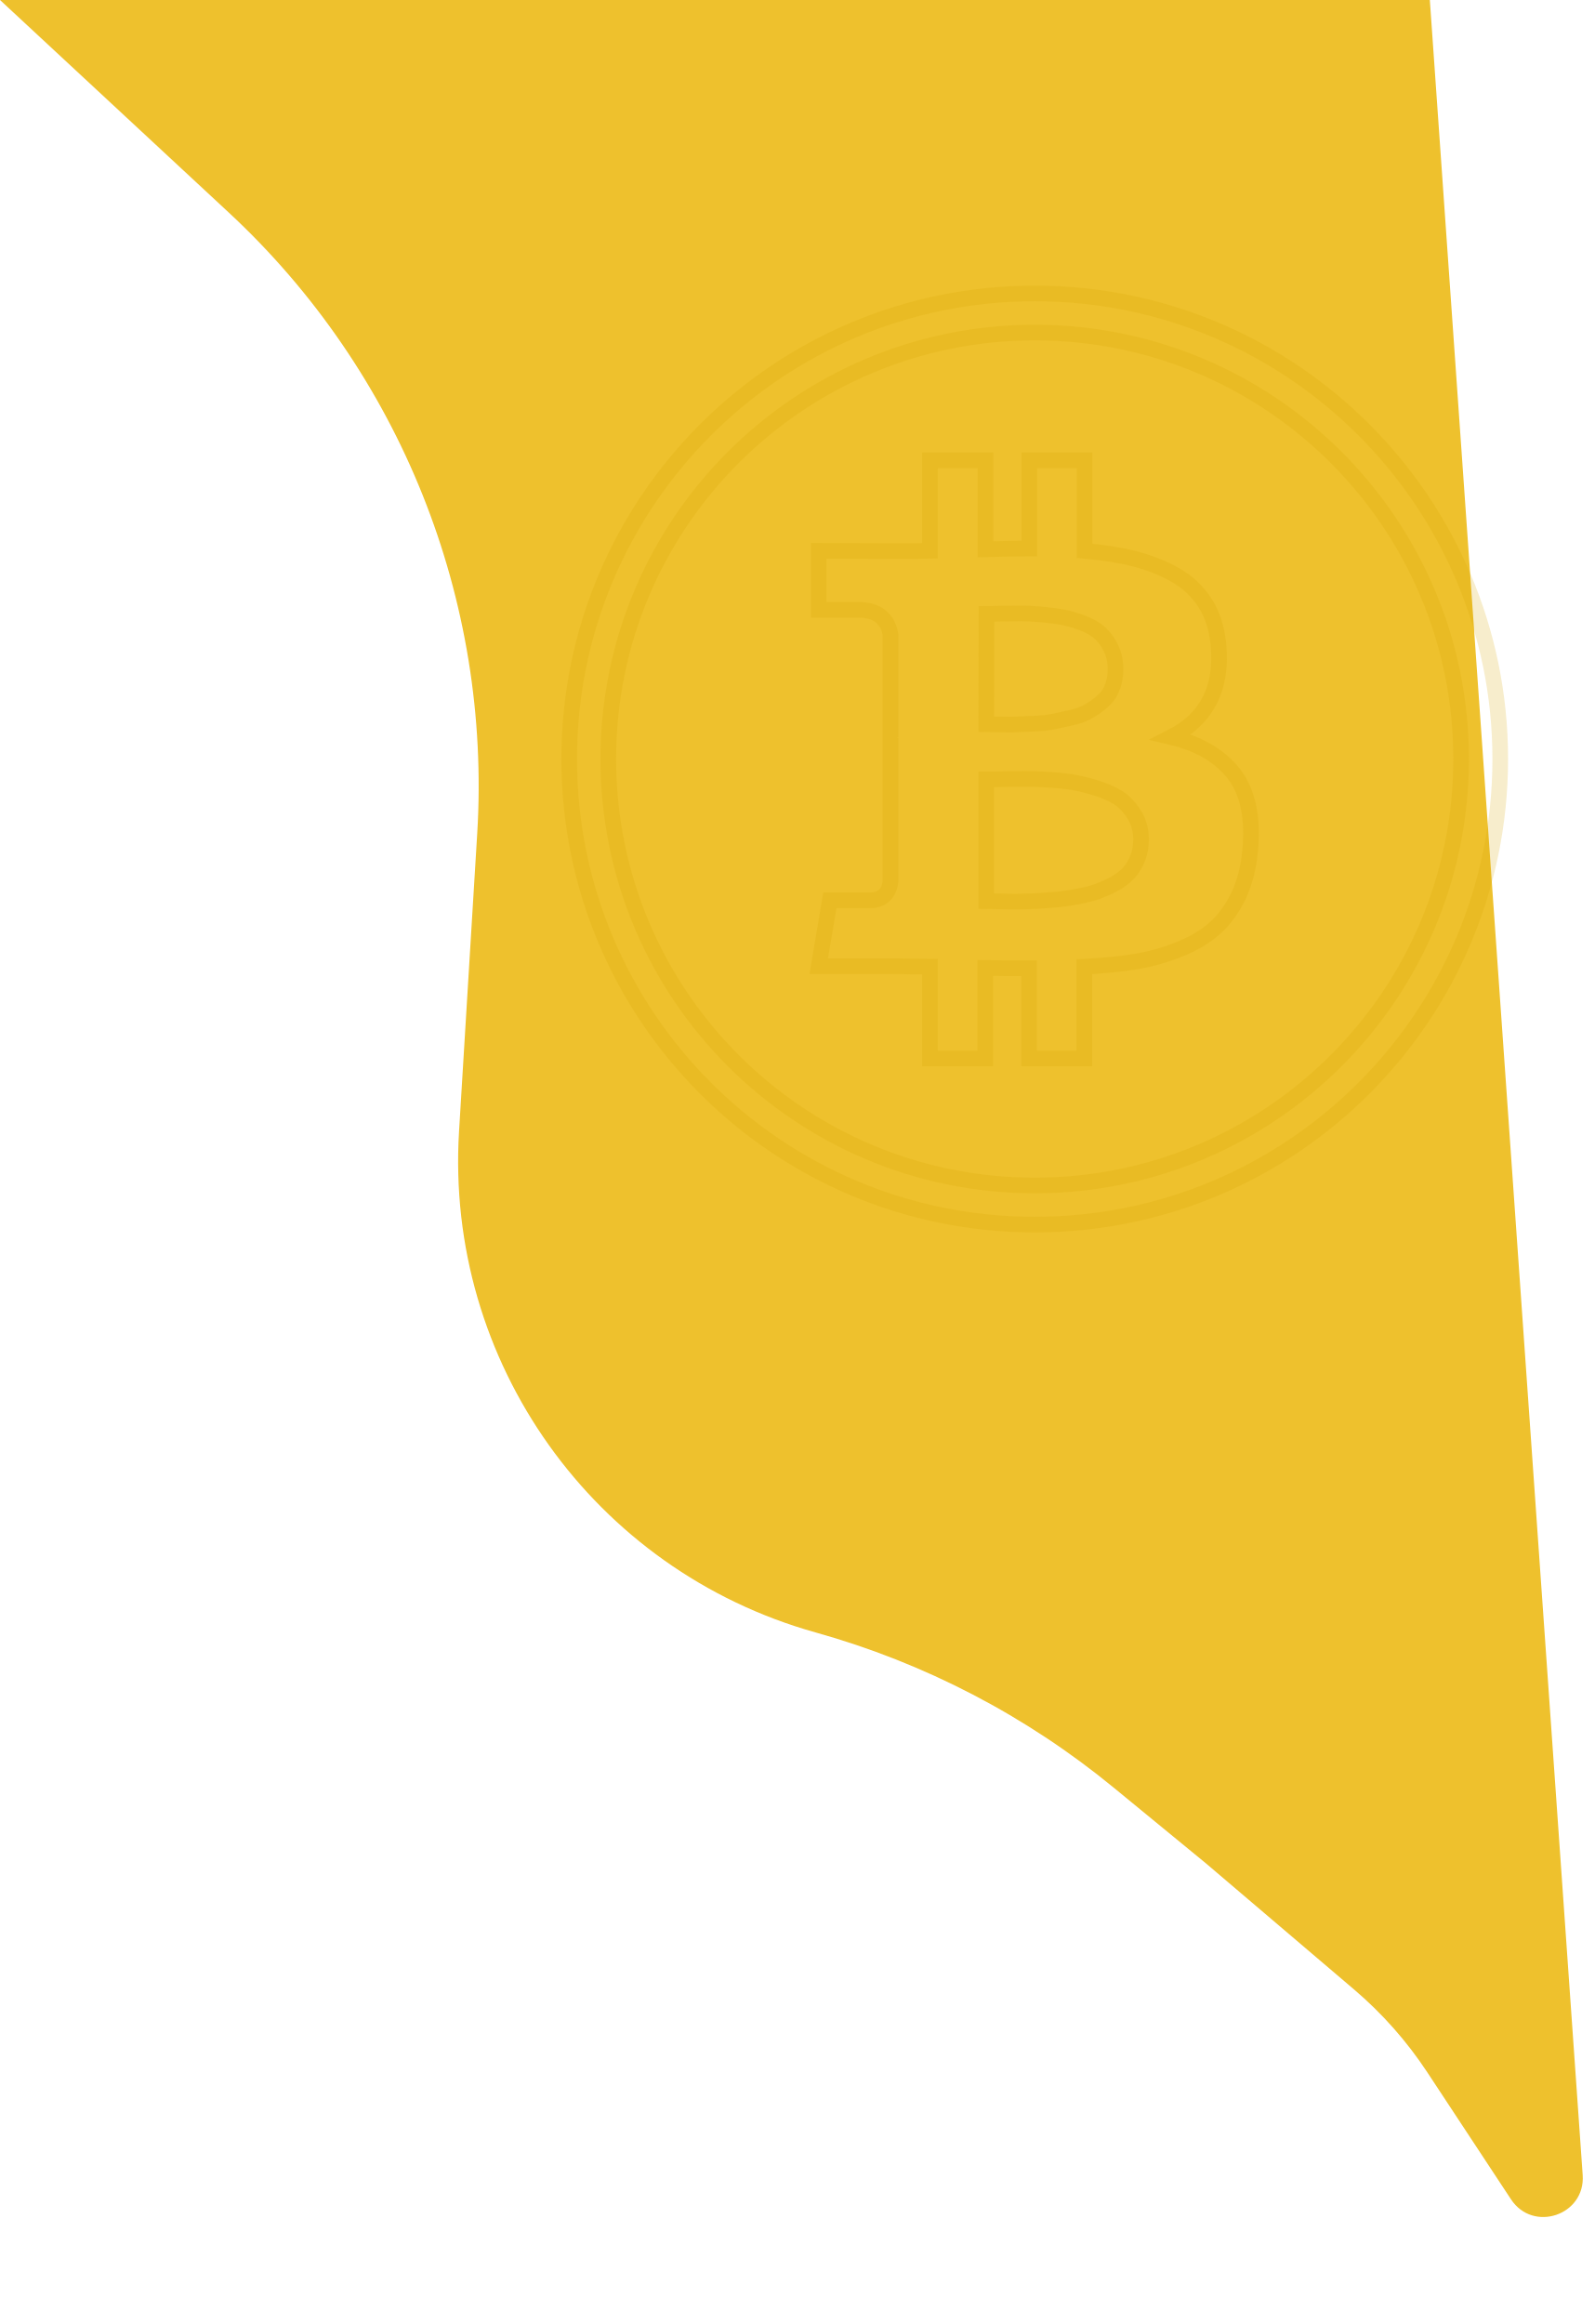
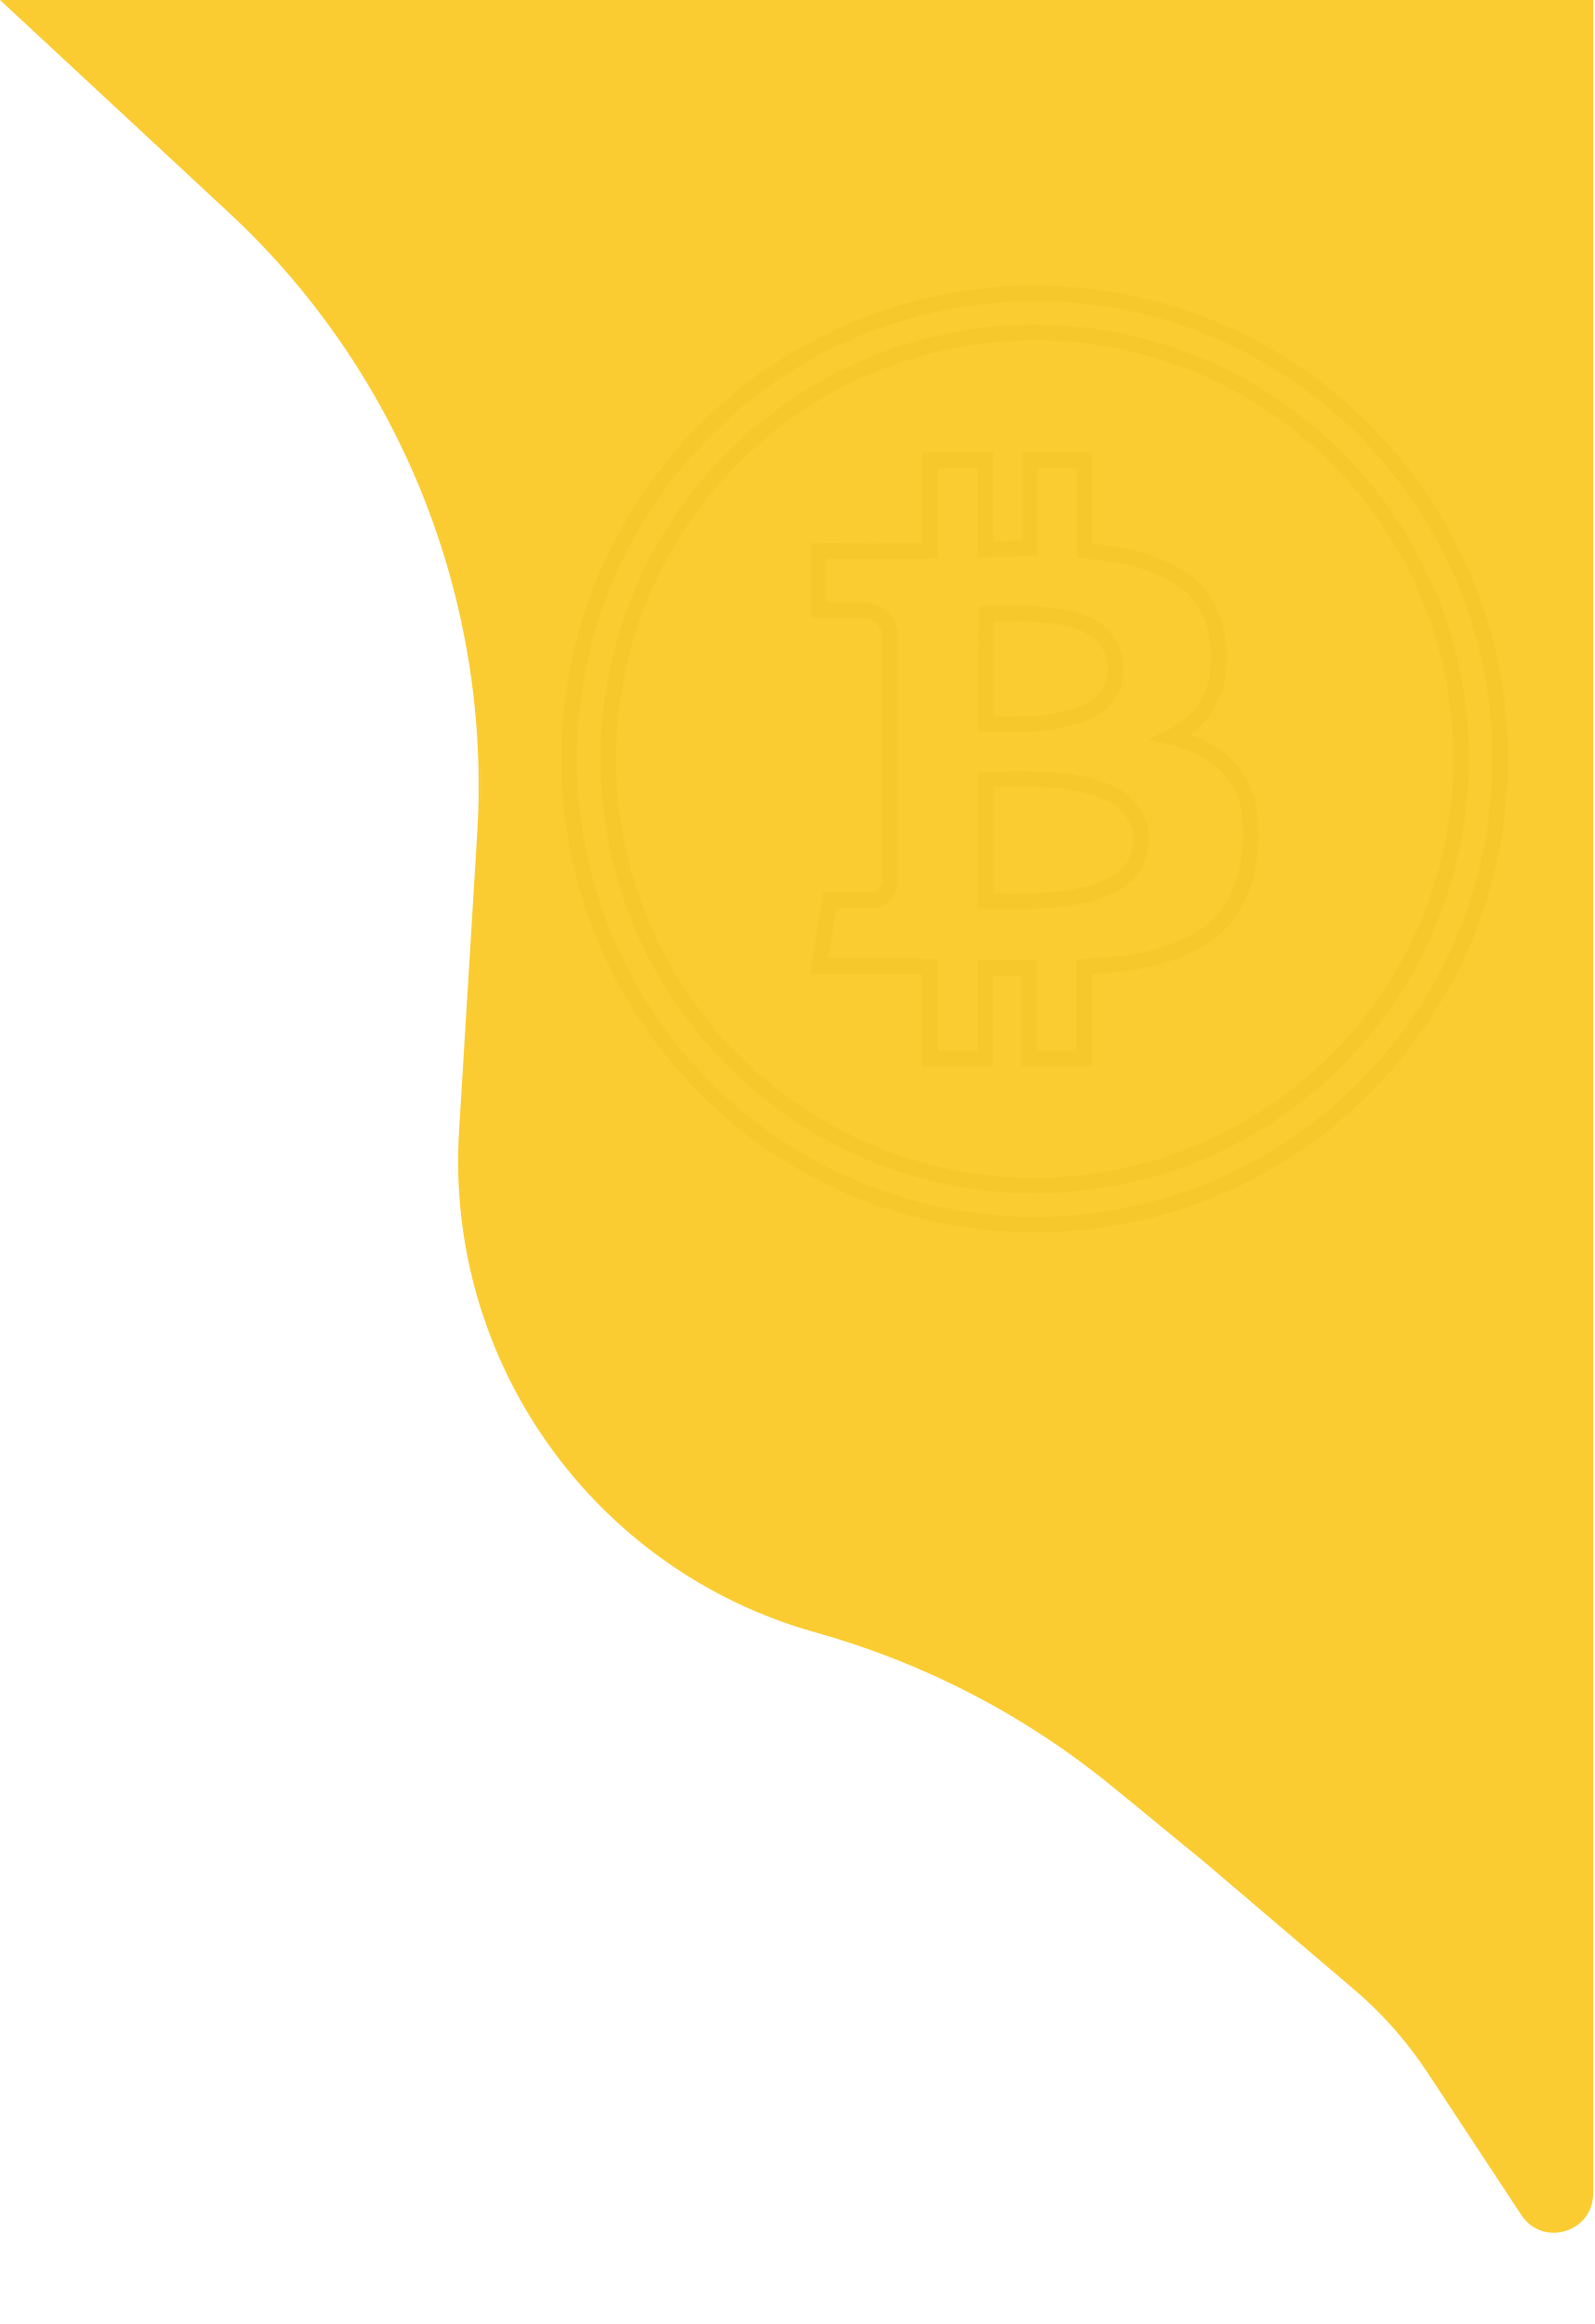
<svg xmlns="http://www.w3.org/2000/svg" width="815" height="1188" viewBox="0 0 815 1188" fill="none">
-   <path d="M0 0H731L809.148 1111.86C810.591 1132.39 783.822 1141.45 772.498 1124.27L729.67 1059.28C719.276 1043.51 706.699 1029.29 692.316 1017.04L616.5 952.5L569.302 913.759C524.59 877.06 472.73 850.067 417.021 834.498V834.498C303.471 802.764 227.5 696.044 234.683 578.363L243.979 426.087C251.273 306.601 204.668 190.128 116.963 108.654L0 0Z" fill="#EEC12D" />
-   <circle cx="529" cy="388" r="238" stroke="#D8A601" stroke-opacity="0.2" stroke-width="8" />
-   <circle cx="529" cy="388" r="218" stroke="#D8A601" stroke-opacity="0.2" stroke-width="8" />
-   <path d="M630.934 395.711C623.808 386.511 613.053 380.162 598.8 376.793C617.07 367.464 625.103 351.656 622.901 329.37C622.123 321.337 619.92 314.21 616.163 308.38C612.405 302.419 607.352 297.625 601.003 293.997C594.654 290.369 587.657 287.648 580.272 285.705C572.756 283.761 564.205 282.465 554.487 281.558V235.301H526.24V280.392C521.317 280.392 513.801 280.522 503.824 280.781V235.301H475.448V281.558C471.432 281.688 465.471 281.688 457.567 281.688L418.566 281.558V311.748H438.909C448.238 311.748 453.68 315.895 455.235 324.187V376.923C456.401 376.923 457.438 376.923 458.215 377.052H455.235V450.908C454.328 457.128 450.7 460.237 444.61 460.237H424.268L418.566 493.926H455.365C457.697 493.926 461.066 493.926 465.471 494.055C469.877 494.055 473.116 494.185 475.448 494.185V541.09H503.695V494.833C508.878 494.962 516.263 494.962 526.111 494.962V541.09H554.357V494.185C564.464 493.667 573.275 492.76 581.049 491.464C588.823 490.168 596.338 487.966 603.335 485.115C610.462 482.264 616.422 478.636 621.216 474.361C626.01 470.085 629.897 464.643 633.137 458.035C636.246 451.426 638.32 443.782 639.097 435.1C640.781 417.997 637.931 404.91 630.934 395.711ZM504.343 313.822C505.12 313.822 507.582 313.822 511.599 313.692C515.615 313.692 518.855 313.562 521.576 313.562C524.167 313.562 527.795 313.692 532.201 314.081C536.606 314.469 540.493 314.988 543.473 315.506C546.583 316.154 549.952 317.19 553.58 318.486C557.208 319.911 560.188 321.596 562.391 323.669C564.593 325.742 566.537 328.204 567.962 331.314C569.517 334.423 570.295 338.051 570.295 342.068C570.295 345.437 569.776 348.676 568.61 351.397C567.574 354.248 565.889 356.58 563.686 358.524C561.484 360.467 559.281 362.022 556.819 363.447C554.487 364.873 551.507 366.039 547.879 366.816C544.251 367.594 541.141 368.371 538.42 368.889C535.699 369.408 532.33 369.796 528.313 369.926C524.297 370.056 521.187 370.185 519.114 370.315C517.041 370.444 514.19 370.315 510.562 370.315C506.934 370.315 504.861 370.185 504.213 370.185L504.343 313.822ZM581.567 438.858C580.401 441.709 578.976 444.17 577.032 446.244C575.089 448.317 572.756 450.131 569.776 451.815C566.796 453.37 563.816 454.666 561.095 455.702C558.244 456.739 554.876 457.516 550.859 458.294C546.842 459.071 543.344 459.589 540.364 459.849C537.383 460.108 533.755 460.367 529.609 460.626C525.463 460.756 522.224 460.885 519.891 460.885C517.559 460.885 514.579 460.885 511.08 460.756C507.582 460.756 505.25 460.626 504.213 460.626V398.432C505.12 398.432 508.1 398.432 512.894 398.302C517.689 398.173 521.705 398.173 524.815 398.173C527.925 398.173 532.071 398.302 537.513 398.691C542.955 399.08 547.49 399.598 551.118 400.375C554.746 401.153 558.763 402.189 563.168 403.744C567.444 405.299 571.072 407.113 573.793 409.316C576.514 411.518 578.717 414.369 580.66 417.738C582.474 421.107 583.381 425.123 583.381 429.529C583.252 433.027 582.733 436.137 581.567 438.858Z" stroke="#D8A601" stroke-opacity="0.2" stroke-width="8" />
+   <path d="M0 0H814.5V1121.31C814.5 1141.15 788.719 1148.88 777.8 1132.31L729.67 1059.28C719.276 1043.51 706.699 1029.29 692.316 1017.04L616.5 952.5L569.302 913.759C524.59 877.06 472.73 850.067 417.021 834.498V834.498C303.471 802.764 227.5 696.044 234.683 578.363L243.979 426.087C251.273 306.601 204.668 190.128 116.963 108.654L0 0Z" fill="#FBCC31" />
+   <circle cx="529" cy="388" r="238" stroke="#D8A601" stroke-opacity="0.1" stroke-width="8" />
+   <circle cx="529" cy="388" r="218" stroke="#D8A601" stroke-opacity="0.1" stroke-width="8" />
+   <path d="M630.934 395.711C623.808 386.511 613.053 380.162 598.8 376.793C617.07 367.464 625.103 351.656 622.901 329.37C622.123 321.337 619.92 314.21 616.163 308.38C612.405 302.419 607.352 297.625 601.003 293.997C594.654 290.369 587.657 287.648 580.272 285.705C572.756 283.761 564.205 282.465 554.487 281.558V235.301H526.24V280.392C521.317 280.392 513.801 280.522 503.824 280.781V235.301H475.448V281.558C471.432 281.688 465.471 281.688 457.567 281.688L418.566 281.558V311.748H438.909C448.238 311.748 453.68 315.895 455.235 324.187V376.923C456.401 376.923 457.438 376.923 458.215 377.052H455.235V450.908C454.328 457.128 450.7 460.237 444.61 460.237H424.268L418.566 493.926H455.365C457.697 493.926 461.066 493.926 465.471 494.055C469.877 494.055 473.116 494.185 475.448 494.185V541.09H503.695V494.833C508.878 494.962 516.263 494.962 526.111 494.962V541.09H554.357V494.185C564.464 493.667 573.275 492.76 581.049 491.464C588.823 490.168 596.338 487.966 603.335 485.115C610.462 482.264 616.422 478.636 621.216 474.361C626.01 470.085 629.897 464.643 633.137 458.035C636.246 451.426 638.32 443.782 639.097 435.1C640.781 417.997 637.931 404.91 630.934 395.711ZM504.343 313.822C505.12 313.822 507.582 313.822 511.599 313.692C515.615 313.692 518.855 313.562 521.576 313.562C524.167 313.562 527.795 313.692 532.201 314.081C536.606 314.469 540.493 314.988 543.473 315.506C546.583 316.154 549.952 317.19 553.58 318.486C557.208 319.911 560.188 321.596 562.391 323.669C564.593 325.742 566.537 328.204 567.962 331.314C569.517 334.423 570.295 338.051 570.295 342.068C570.295 345.437 569.776 348.676 568.61 351.397C567.574 354.248 565.889 356.58 563.686 358.524C561.484 360.467 559.281 362.022 556.819 363.447C554.487 364.873 551.507 366.039 547.879 366.816C544.251 367.594 541.141 368.371 538.42 368.889C535.699 369.408 532.33 369.796 528.313 369.926C524.297 370.056 521.187 370.185 519.114 370.315C517.041 370.444 514.19 370.315 510.562 370.315C506.934 370.315 504.861 370.185 504.213 370.185L504.343 313.822ZM581.567 438.858C580.401 441.709 578.976 444.17 577.032 446.244C575.089 448.317 572.756 450.131 569.776 451.815C566.796 453.37 563.816 454.666 561.095 455.702C558.244 456.739 554.876 457.516 550.859 458.294C546.842 459.071 543.344 459.589 540.364 459.849C537.383 460.108 533.755 460.367 529.609 460.626C525.463 460.756 522.224 460.885 519.891 460.885C517.559 460.885 514.579 460.885 511.08 460.756C507.582 460.756 505.25 460.626 504.213 460.626V398.432C505.12 398.432 508.1 398.432 512.894 398.302C517.689 398.173 521.705 398.173 524.815 398.173C527.925 398.173 532.071 398.302 537.513 398.691C542.955 399.08 547.49 399.598 551.118 400.375C554.746 401.153 558.763 402.189 563.168 403.744C567.444 405.299 571.072 407.113 573.793 409.316C576.514 411.518 578.717 414.369 580.66 417.738C582.474 421.107 583.381 425.123 583.381 429.529C583.252 433.027 582.733 436.137 581.567 438.858Z" stroke="#D8A601" stroke-opacity="0.1" stroke-width="8" />
</svg>
